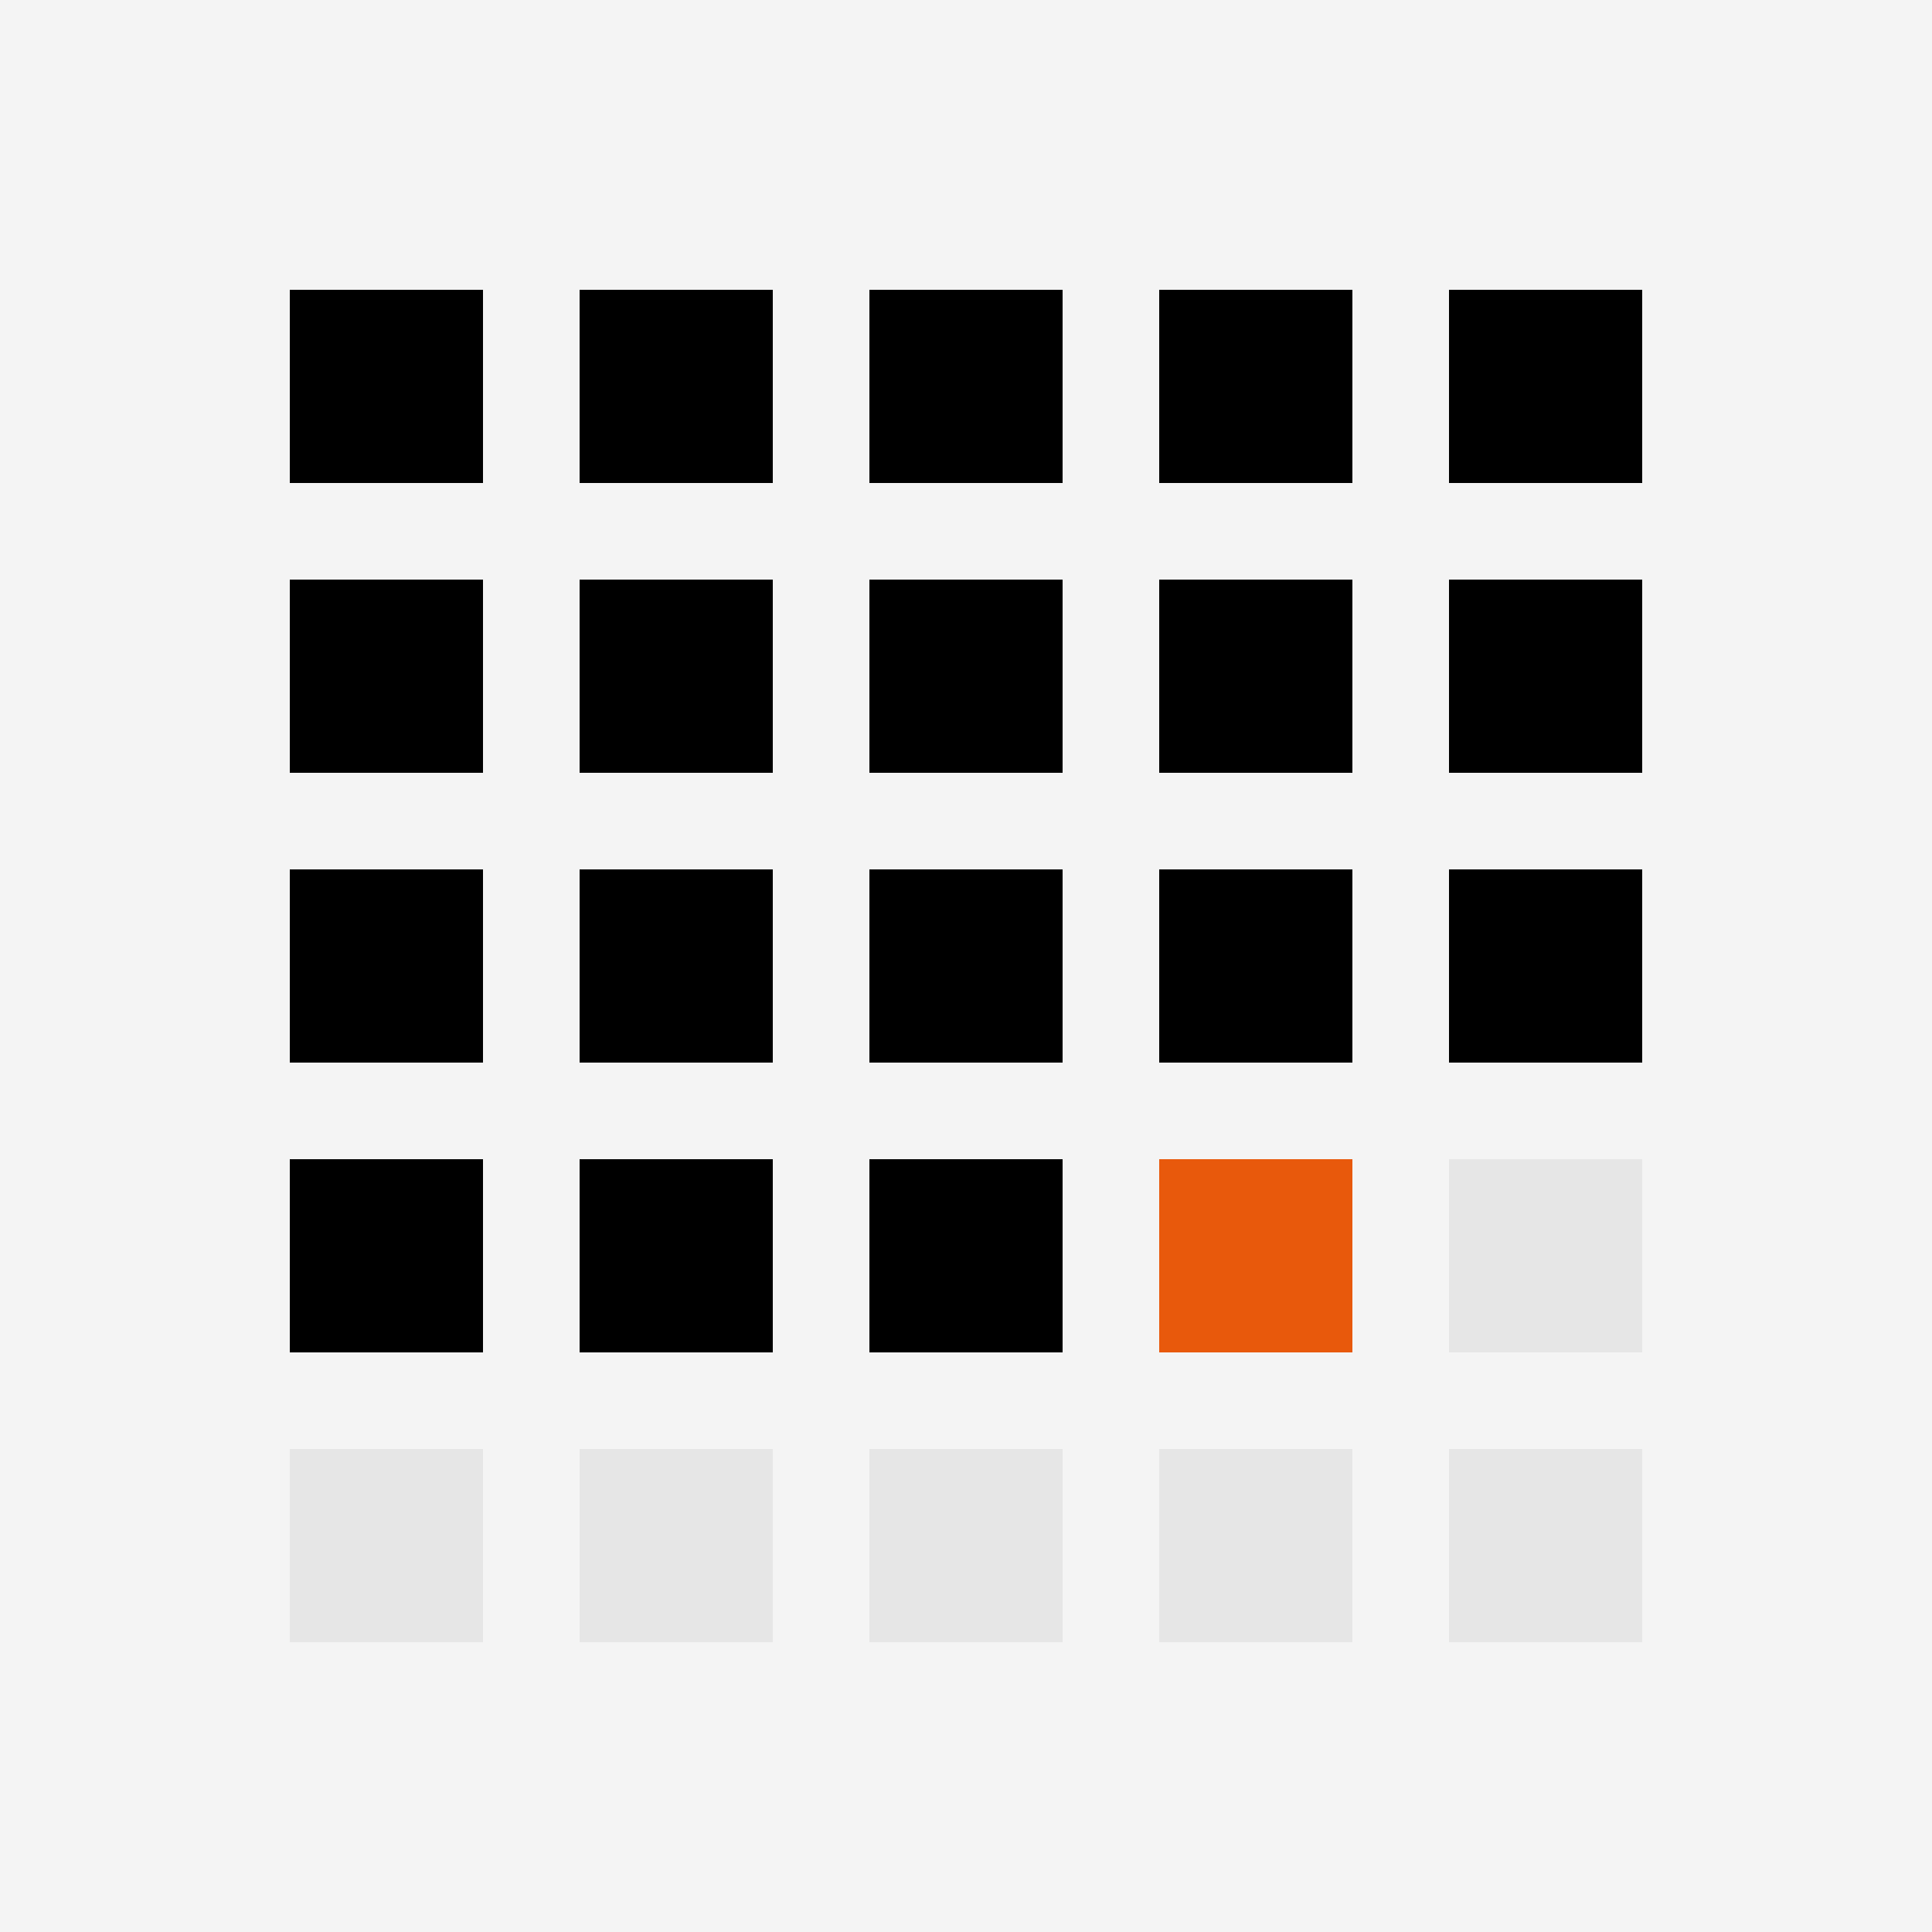
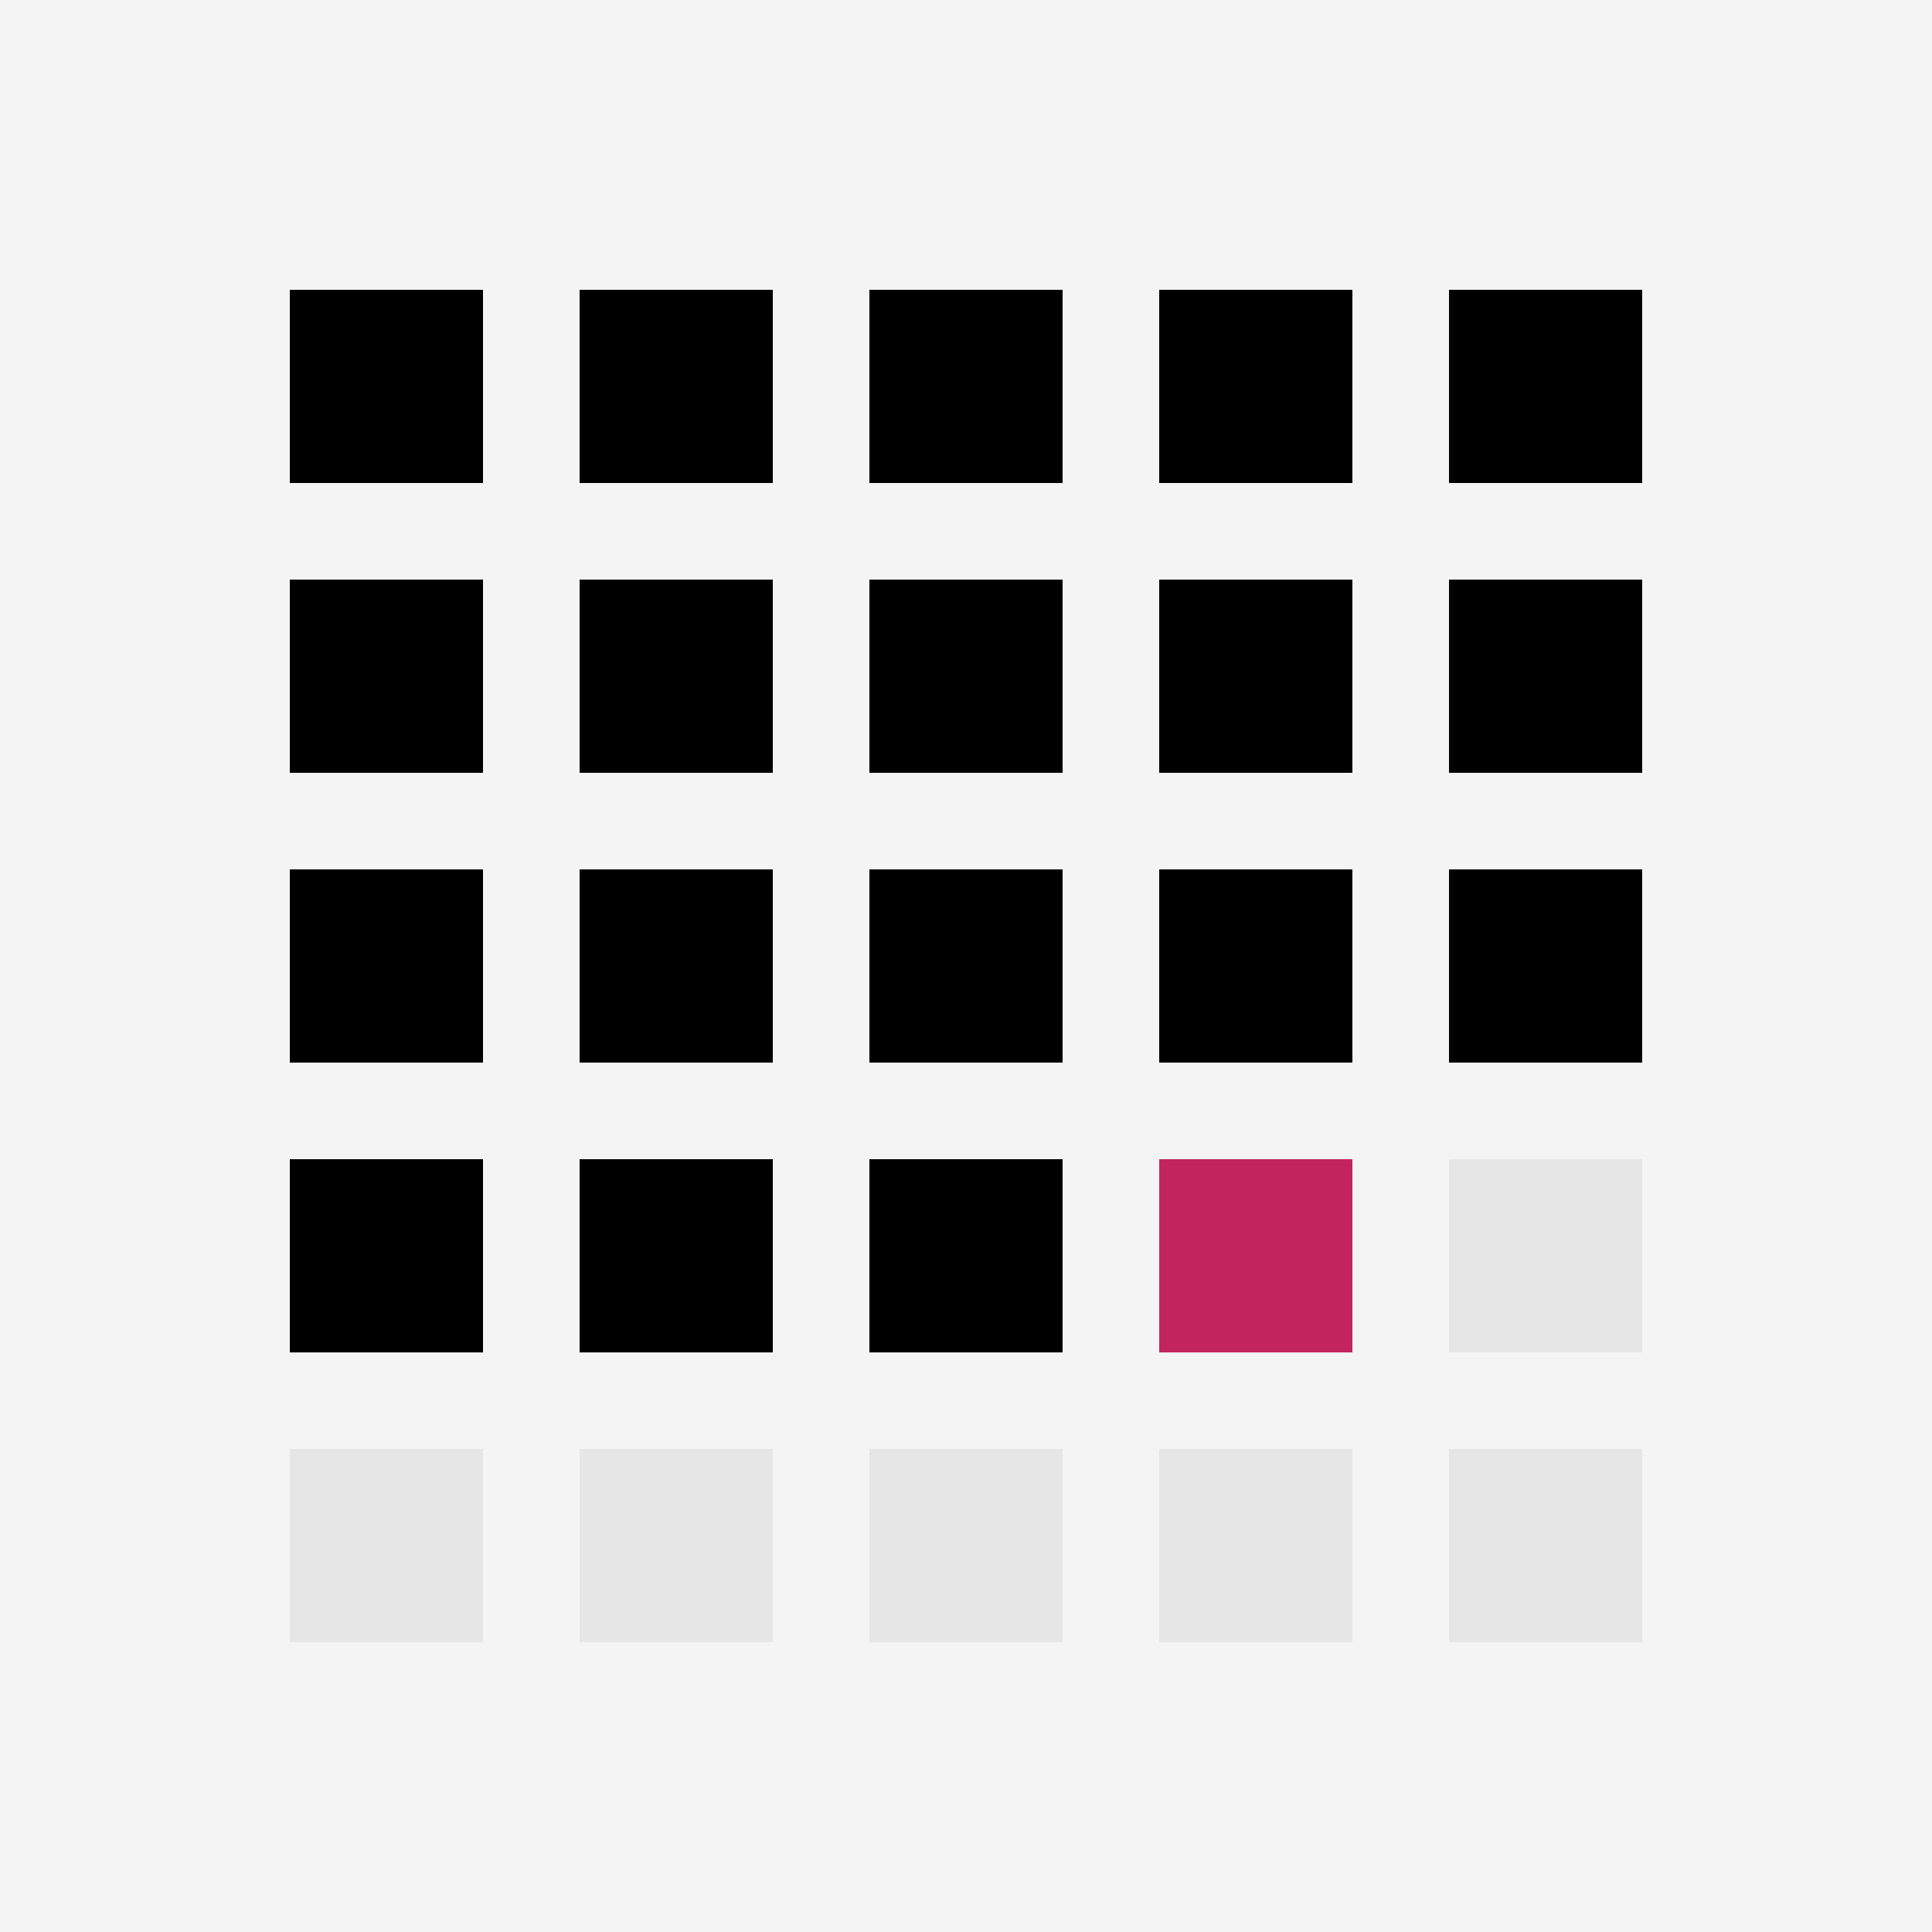
<svg xmlns="http://www.w3.org/2000/svg" width="200" height="200" viewBox="0 0 200 200" role="img" aria-label="GoodSocials streak mark: Hard squares">
  <rect width="200" height="200" fill="#F4F4F4" />
  <rect x="30" y="30" width="20" height="20" rx="0" fill="#000000" />
  <rect x="60" y="30" width="20" height="20" rx="0" fill="#000000" />
  <rect x="90" y="30" width="20" height="20" rx="0" fill="#000000" />
  <rect x="120" y="30" width="20" height="20" rx="0" fill="#000000" />
  <rect x="150" y="30" width="20" height="20" rx="0" fill="#000000" />
  <rect x="30" y="60" width="20" height="20" rx="0" fill="#000000" />
  <rect x="60" y="60" width="20" height="20" rx="0" fill="#000000" />
  <rect x="90" y="60" width="20" height="20" rx="0" fill="#000000" />
  <rect x="120" y="60" width="20" height="20" rx="0" fill="#000000" />
  <rect x="150" y="60" width="20" height="20" rx="0" fill="#000000" />
  <rect x="30" y="90" width="20" height="20" rx="0" fill="#000000" />
  <rect x="60" y="90" width="20" height="20" rx="0" fill="#000000" />
  <rect x="90" y="90" width="20" height="20" rx="0" fill="#000000" />
  <rect x="120" y="90" width="20" height="20" rx="0" fill="#000000" />
  <rect x="150" y="90" width="20" height="20" rx="0" fill="#000000" />
  <rect x="30" y="120" width="20" height="20" rx="0" fill="#000000" />
  <rect x="60" y="120" width="20" height="20" rx="0" fill="#000000" />
  <rect x="90" y="120" width="20" height="20" rx="0" fill="#000000" />
-   <rect x="120" y="120" width="20" height="20" rx="0" fill="#E8590C" />
+   <rect x="120" y="120" width="20" height="20" rx="0" fill="#C2255C" />
  <rect x="150" y="120" width="20" height="20" rx="0" fill="#E6E6E6" />
  <rect x="30" y="150" width="20" height="20" rx="0" fill="#E6E6E6" />
  <rect x="60" y="150" width="20" height="20" rx="0" fill="#E6E6E6" />
  <rect x="90" y="150" width="20" height="20" rx="0" fill="#E6E6E6" />
  <rect x="120" y="150" width="20" height="20" rx="0" fill="#E6E6E6" />
  <rect x="150" y="150" width="20" height="20" rx="0" fill="#E6E6E6" />
</svg>
